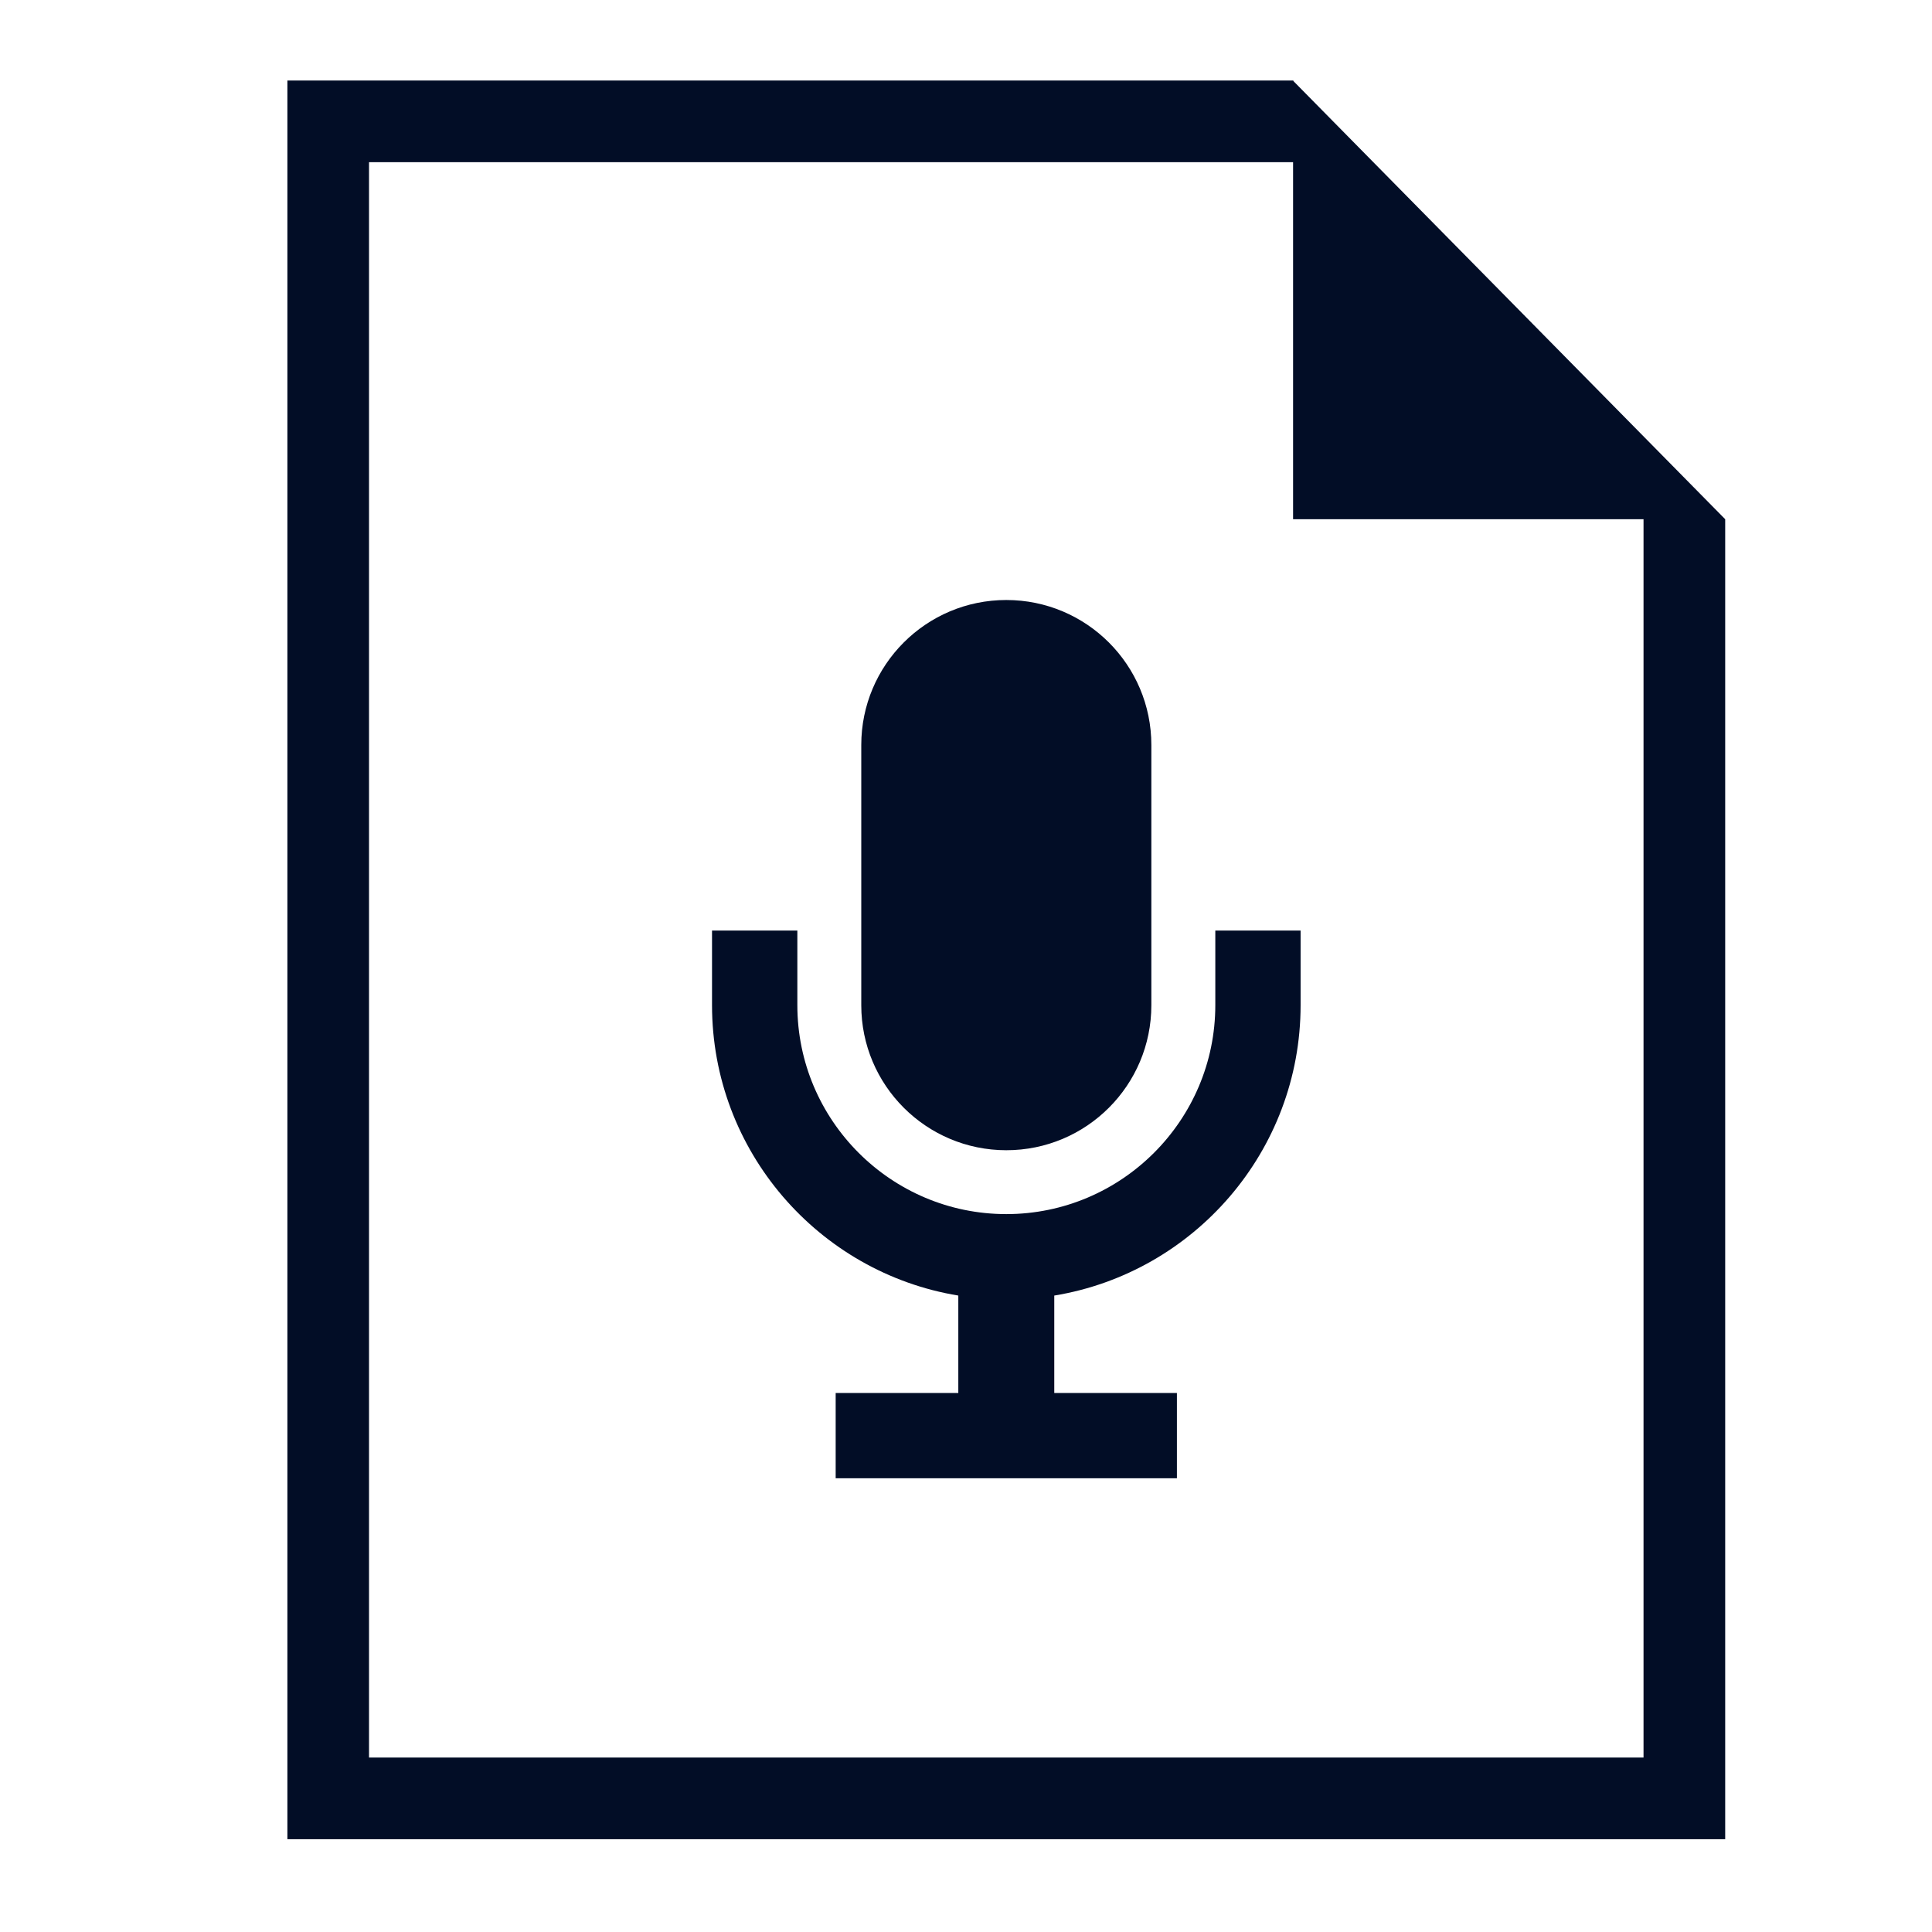
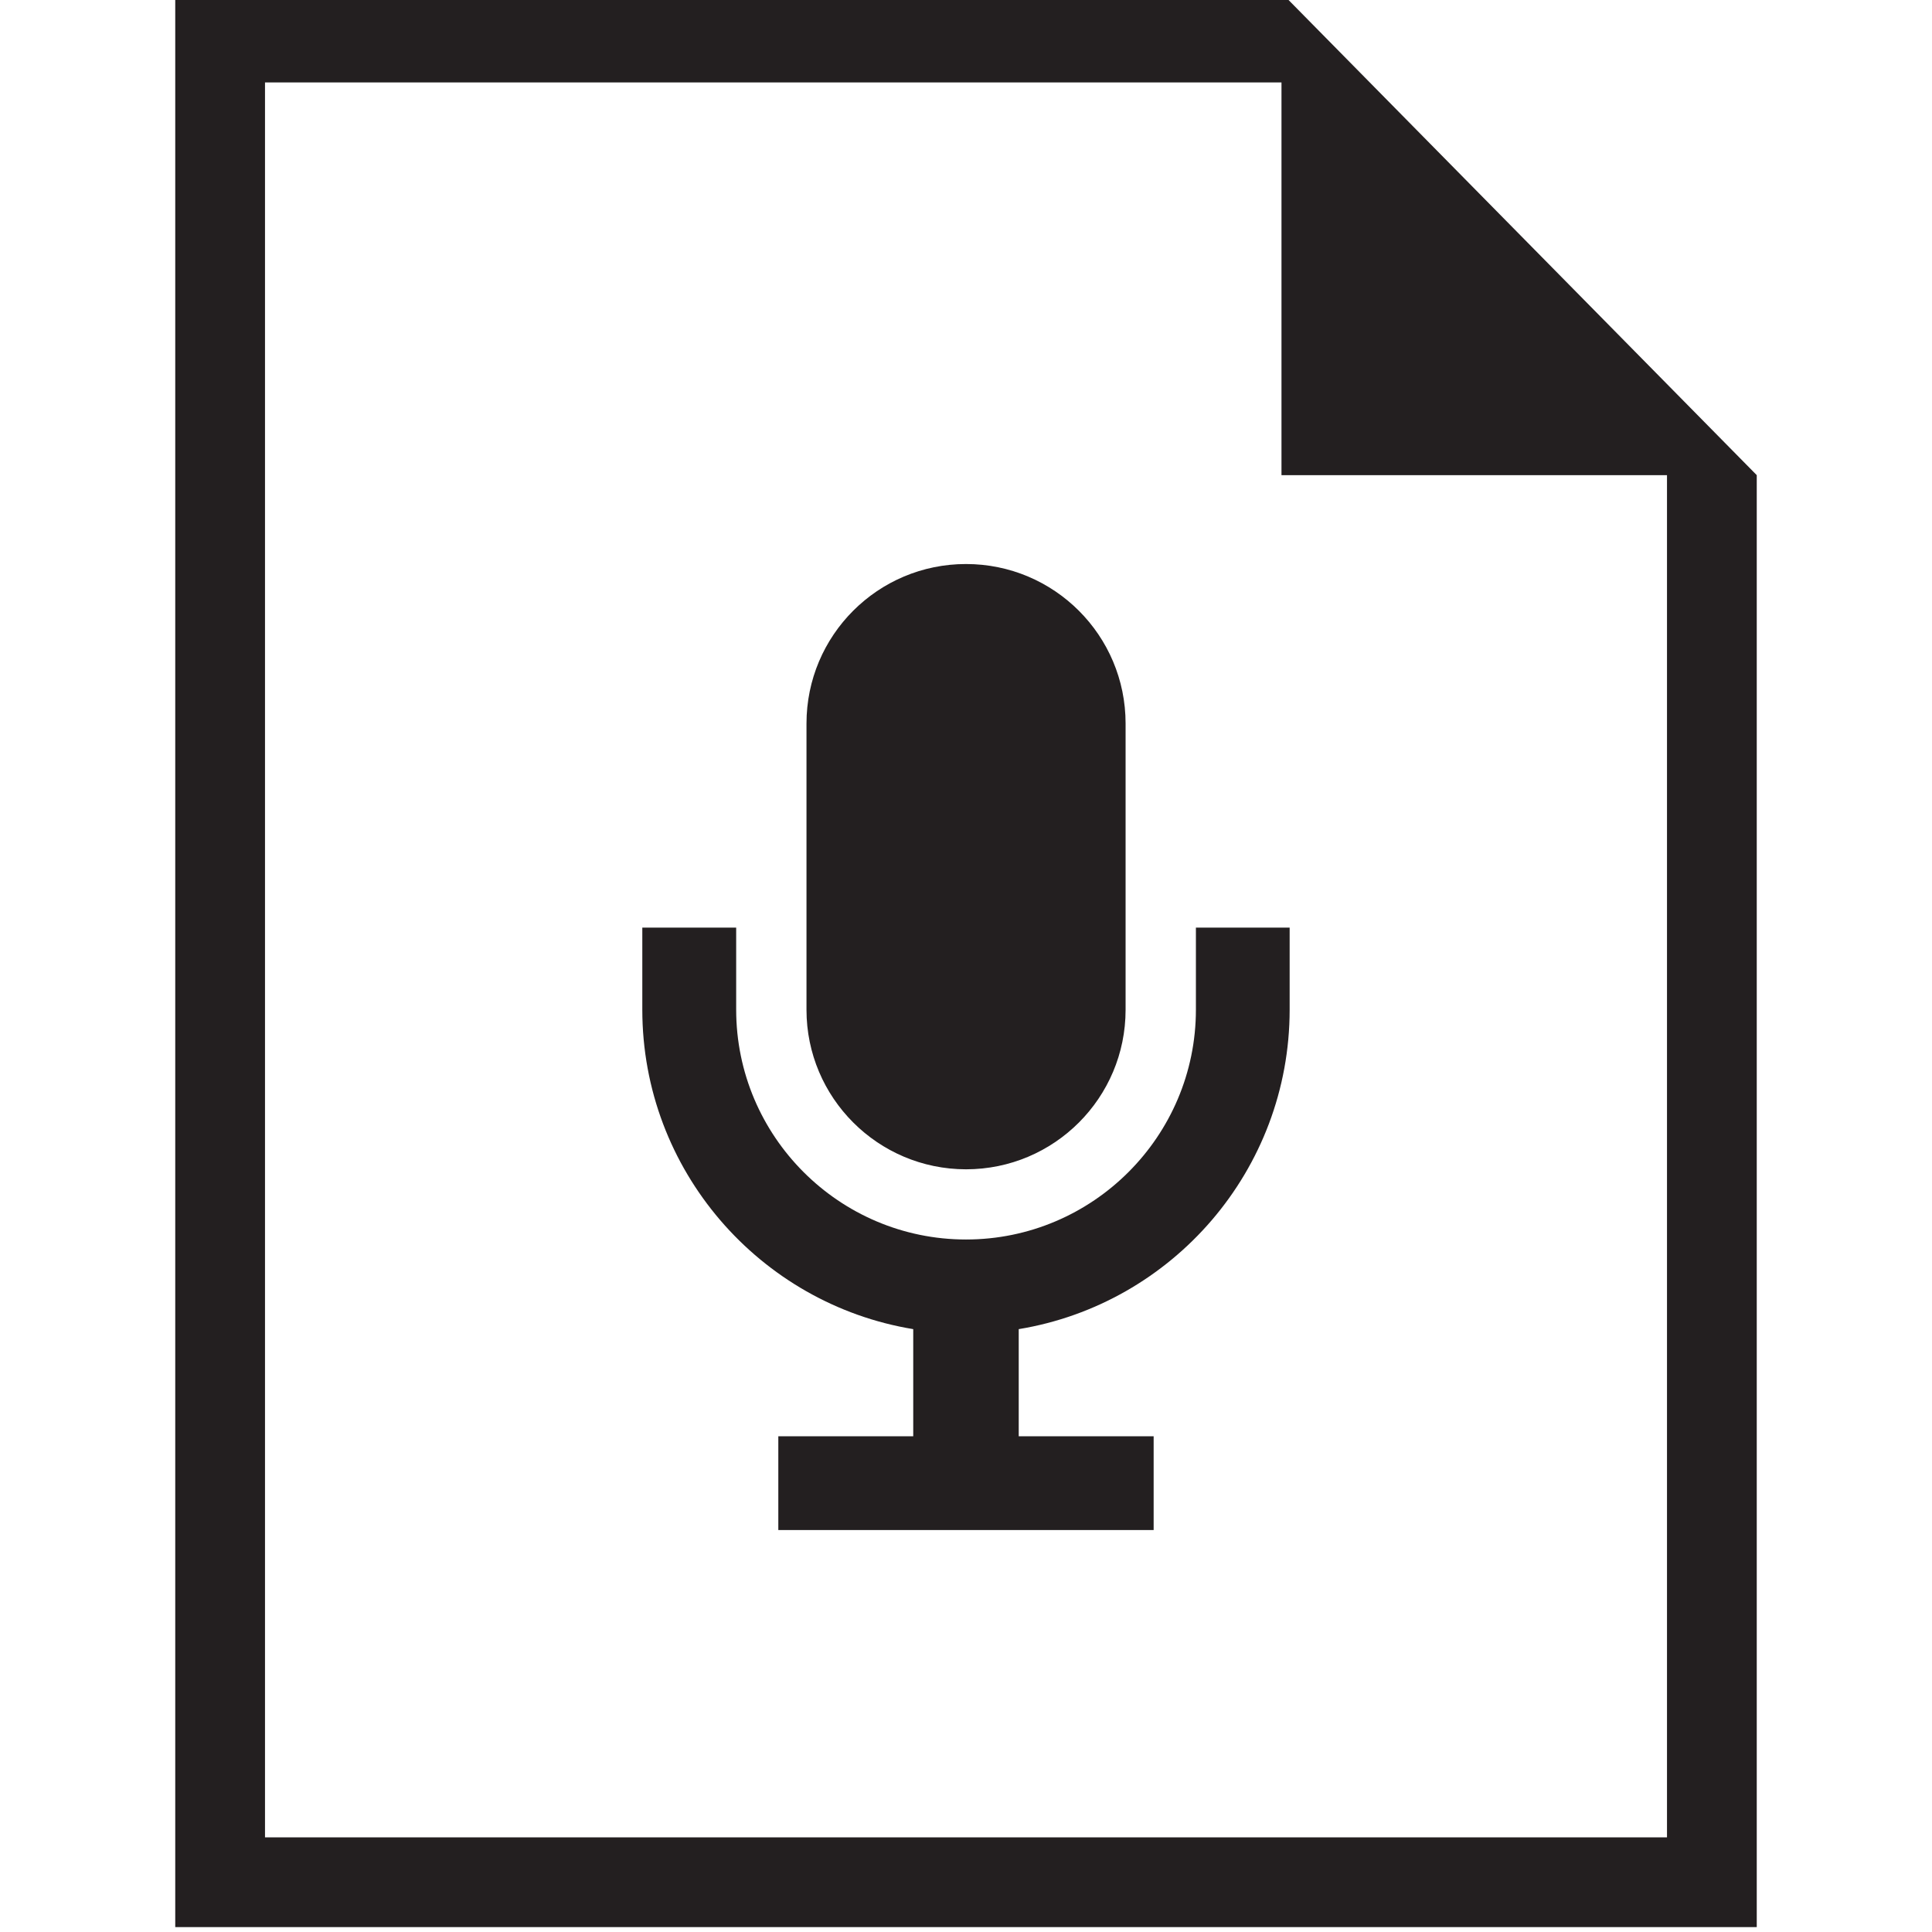
<svg xmlns="http://www.w3.org/2000/svg" version="1.1" id="Layer_1" x="0px" y="0px" width="48px" height="48px" viewBox="0 0 48 48" enable-background="new 0 0 48 48" xml:space="preserve">
-   <polygon fill="#020D26" points="40.833,12.9 40.833,43.666 9.168,43.666 9.168,4.03 32.126,4.03 32.126,12.9 42.862,12.9   32.134,2.014 32.134,2.001 7.14,2.001 7.14,45.695 42.862,45.695 42.862,12.9 " />
-   <path id="microphone-3-icon_1_" fill="#020D26" d="M21.398,24.974v-6.464c0-1.989,1.612-3.603,3.603-3.603  c1.992,0,3.604,1.613,3.604,3.603v6.464c0,1.989-1.611,3.603-3.604,3.603C23.011,28.576,21.398,26.963,21.398,24.974z   M30.194,23.119v1.854c0,2.861-2.33,5.191-5.193,5.191c-2.862,0-5.191-2.33-5.191-5.191v-1.854h-2.12v1.854  c0,3.627,2.652,6.645,6.119,7.215v2.42h-3.047v2.119h8.478v-2.119h-3.047v-2.42c3.469-0.57,6.12-3.588,6.12-7.215v-1.854H30.194z" />
+   <polygon fill="#231F20" points="41.416,11.805 41.416,45.648 6.584,45.648 6.584,2.048 31.838,2.048 31.838,11.805 43.646,11.805   31.847,-0.169 31.847,-0.184 4.354,-0.184 4.354,47.879 43.646,47.879 43.646,11.805 " />
+   <path id="microphone-3-icon_1_" fill="#231F20" d="M20.037,25.088v-7.112c0-2.188,1.772-3.963,3.963-3.963  c2.191,0,3.965,1.773,3.965,3.963v7.112c0,2.186-1.772,3.963-3.965,3.963C21.812,29.049,20.037,27.273,20.037,25.088z   M29.712,23.046v2.038c0,3.148-2.563,5.711-5.712,5.711c-3.147,0-5.71-2.562-5.71-5.711v-2.038h-2.332v2.038  c0,3.99,2.917,7.311,6.731,7.938v2.662h-3.352v2.33h9.325v-2.33h-3.352v-2.662c3.816-0.627,6.731-3.947,6.731-7.938v-2.038H29.712z" />
</svg>
